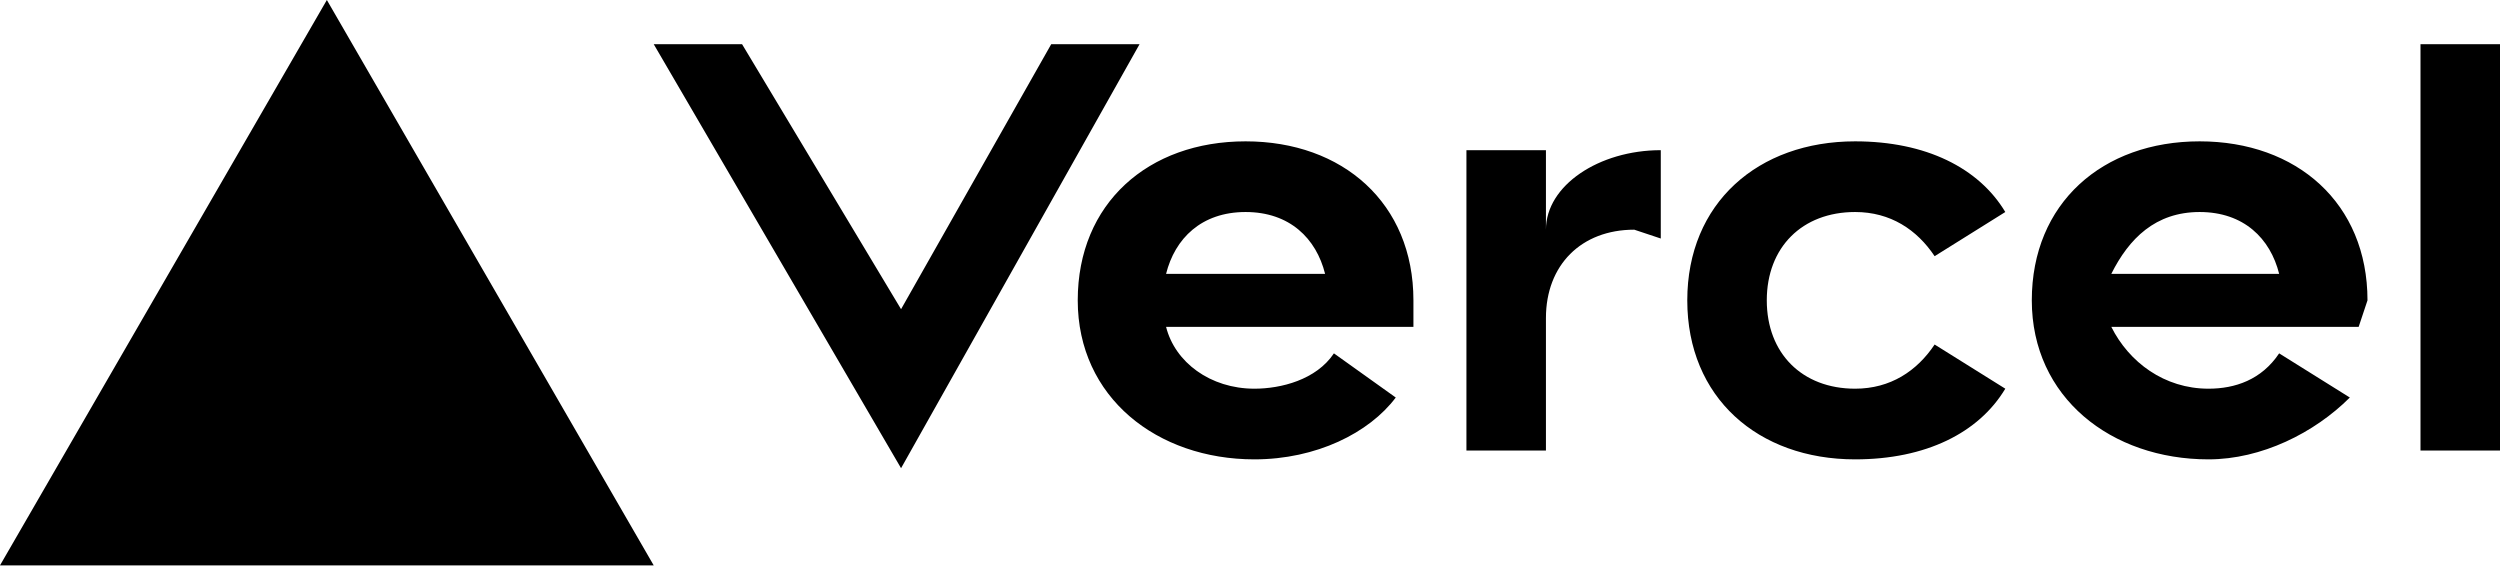
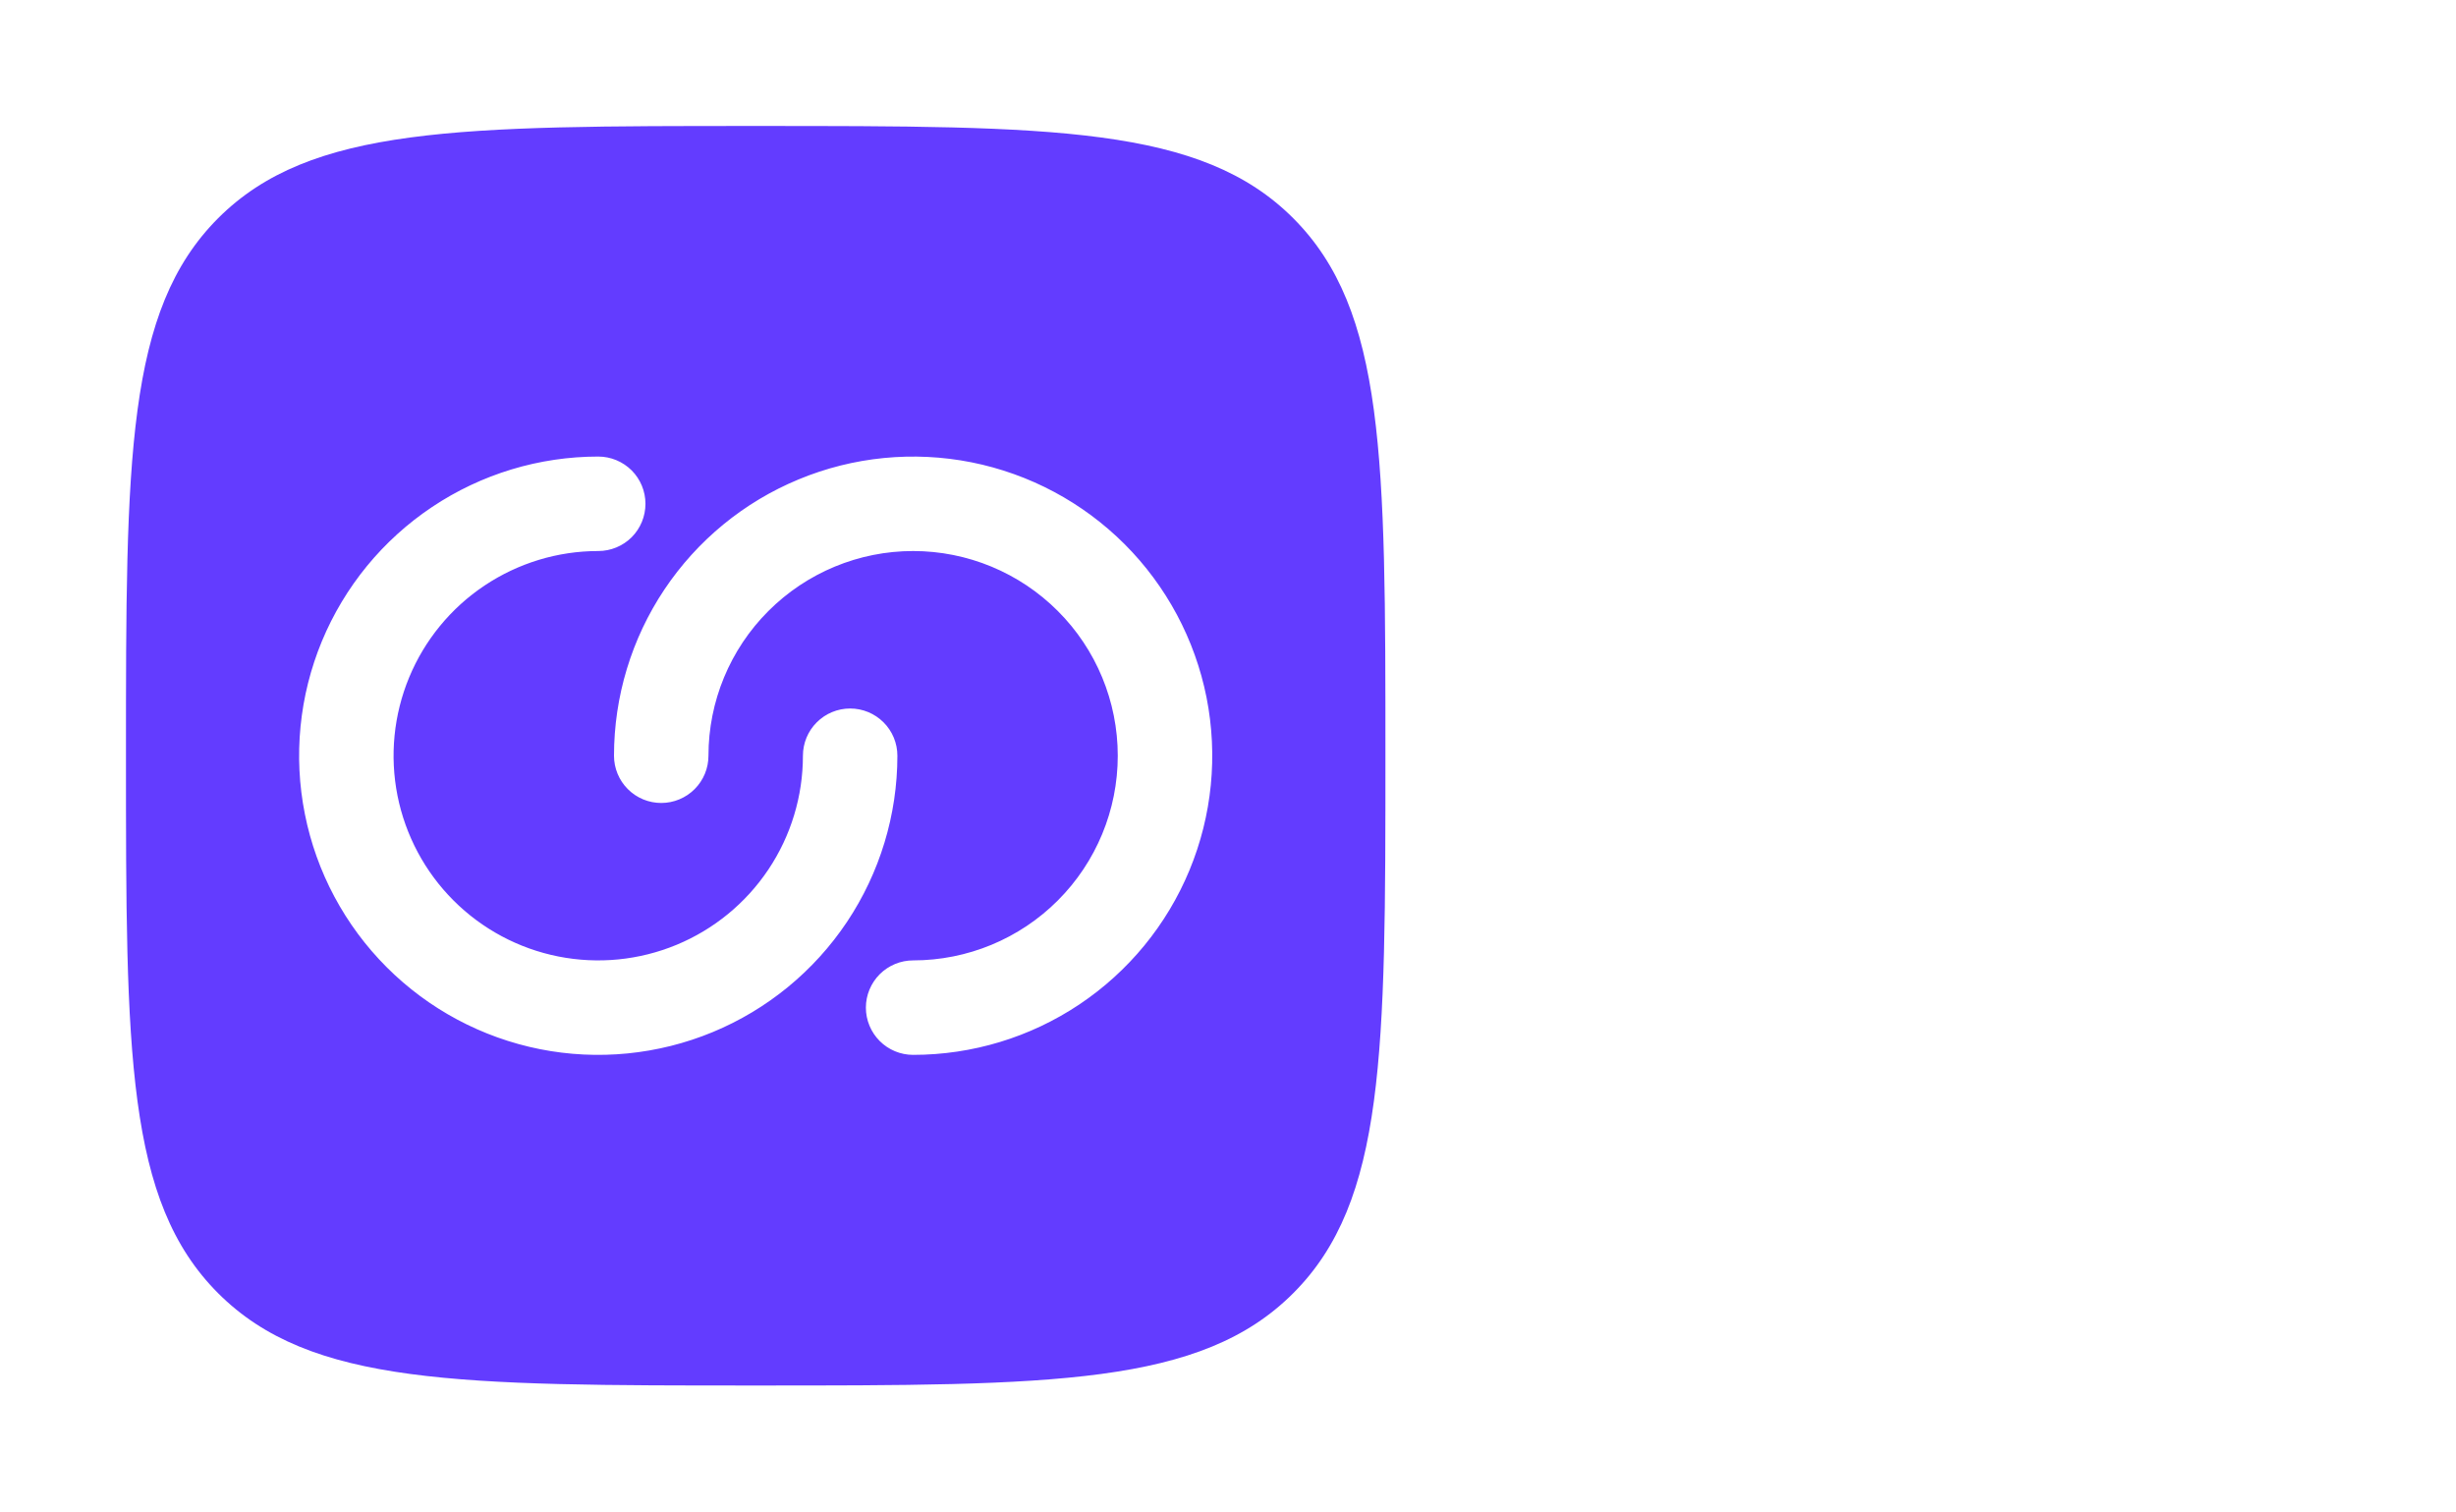
- <svg xmlns="http://www.w3.org/2000/svg" fill="none" viewBox="0 0 283 64">
-   <path fill="black" d="M141 16c-11 0-19 7-19 18s9 18 20 18c7 0 13-3 16-7l-7-5c-2 3-6 4-9 4-5 0-9-3-10-7h28v-3c0-11-8-18-19-18zm-9 15c1-4 4-7 9-7s8 3 9 7h-18zm117-15c-11 0-19 7-19 18s9 18 20 18c6 0 12-3 16-7l-8-5c-2 3-5 4-8 4-5 0-9-3-11-7h28l1-3c0-11-8-18-19-18zm-10 15c2-4 5-7 10-7s8 3 9 7h-19zm-39 3c0 6 4 10 10 10 4 0 7-2 9-5l8 5c-3 5-9 8-17 8-11 0-19-7-19-18s8-18 19-18c8 0 14 3 17 8l-8 5c-2-3-5-5-9-5-6 0-10 4-10 10zm83-29v46h-9V5h9zM37 0l37 64H0L37 0zm92 5-27 48L74 5h10l18 30 17-30h10zm59 12v10l-3-1c-6 0-10 4-10 10v15h-9V17h9v9c0-5 6-9 13-9z" />
+ <svg xmlns="http://www.w3.org/2000/svg" width="52" height="32" viewBox="0 0 52 32" fill="none">
+   <path fill-rule="evenodd" clip-rule="evenodd" d="M4.619 27.38C6.573 29.333 9.714 29.333 16 29.333C22.285 29.333 25.428 29.333 27.38 27.38C29.333 25.429 29.333 22.285 29.333 16C29.333 9.714 29.333 6.572 27.38 4.619C25.429 2.667 22.285 2.667 16 2.667C9.714 2.667 6.572 2.667 4.619 4.619C2.667 6.573 2.667 9.714 2.667 16C2.667 22.285 2.667 25.428 4.619 27.38ZM12.666 11.666C11.809 11.666 10.972 11.921 10.259 12.397C9.546 12.873 8.991 13.55 8.663 14.341C8.335 15.133 8.249 16.005 8.416 16.845C8.584 17.686 8.996 18.458 9.602 19.064C10.208 19.67 10.98 20.083 11.821 20.25C12.662 20.417 13.533 20.331 14.325 20.003C15.117 19.675 15.793 19.12 16.27 18.407C16.746 17.695 17 16.857 17 16C17 15.735 17.105 15.48 17.293 15.293C17.48 15.105 17.735 15 18 15C18.265 15 18.519 15.105 18.707 15.293C18.895 15.48 19 15.735 19 16C19 17.253 18.628 18.477 17.933 19.518C17.237 20.56 16.247 21.372 15.09 21.851C13.933 22.33 12.659 22.456 11.431 22.212C10.202 21.967 9.074 21.364 8.188 20.478C7.302 19.592 6.699 18.464 6.455 17.235C6.21 16.007 6.336 14.733 6.815 13.576C7.295 12.419 8.106 11.43 9.148 10.734C10.189 10.038 11.414 9.666 12.666 9.666C12.932 9.666 13.186 9.772 13.374 9.959C13.561 10.147 13.666 10.401 13.666 10.666C13.666 10.932 13.561 11.186 13.374 11.374C13.186 11.561 12.932 11.666 12.666 11.666ZM23.666 16C23.666 17.149 23.21 18.251 22.397 19.064C21.585 19.877 20.482 20.333 19.333 20.333C19.068 20.333 18.814 20.439 18.626 20.626C18.439 20.814 18.333 21.068 18.333 21.333C18.333 21.598 18.439 21.853 18.626 22.04C18.814 22.228 19.068 22.333 19.333 22.333C20.586 22.333 21.81 21.962 22.852 21.266C23.893 20.57 24.705 19.581 25.184 18.424C25.664 17.266 25.789 15.993 25.545 14.764C25.3 13.536 24.697 12.407 23.811 11.521C22.926 10.636 21.797 10.033 20.569 9.788C19.34 9.544 18.067 9.669 16.91 10.149C15.752 10.628 14.763 11.44 14.067 12.481C13.371 13.523 13 14.747 13 16C13 16.265 13.105 16.519 13.293 16.707C13.48 16.895 13.735 17 14 17C14.265 17 14.519 16.895 14.707 16.707C14.895 16.519 15 16.265 15 16C15 14.851 15.456 13.748 16.269 12.936C17.082 12.123 18.184 11.666 19.333 11.666C20.482 11.666 21.585 12.123 22.397 12.936C23.21 13.748 23.666 14.851 23.666 16Z" fill="#633CFF" />
</svg>
